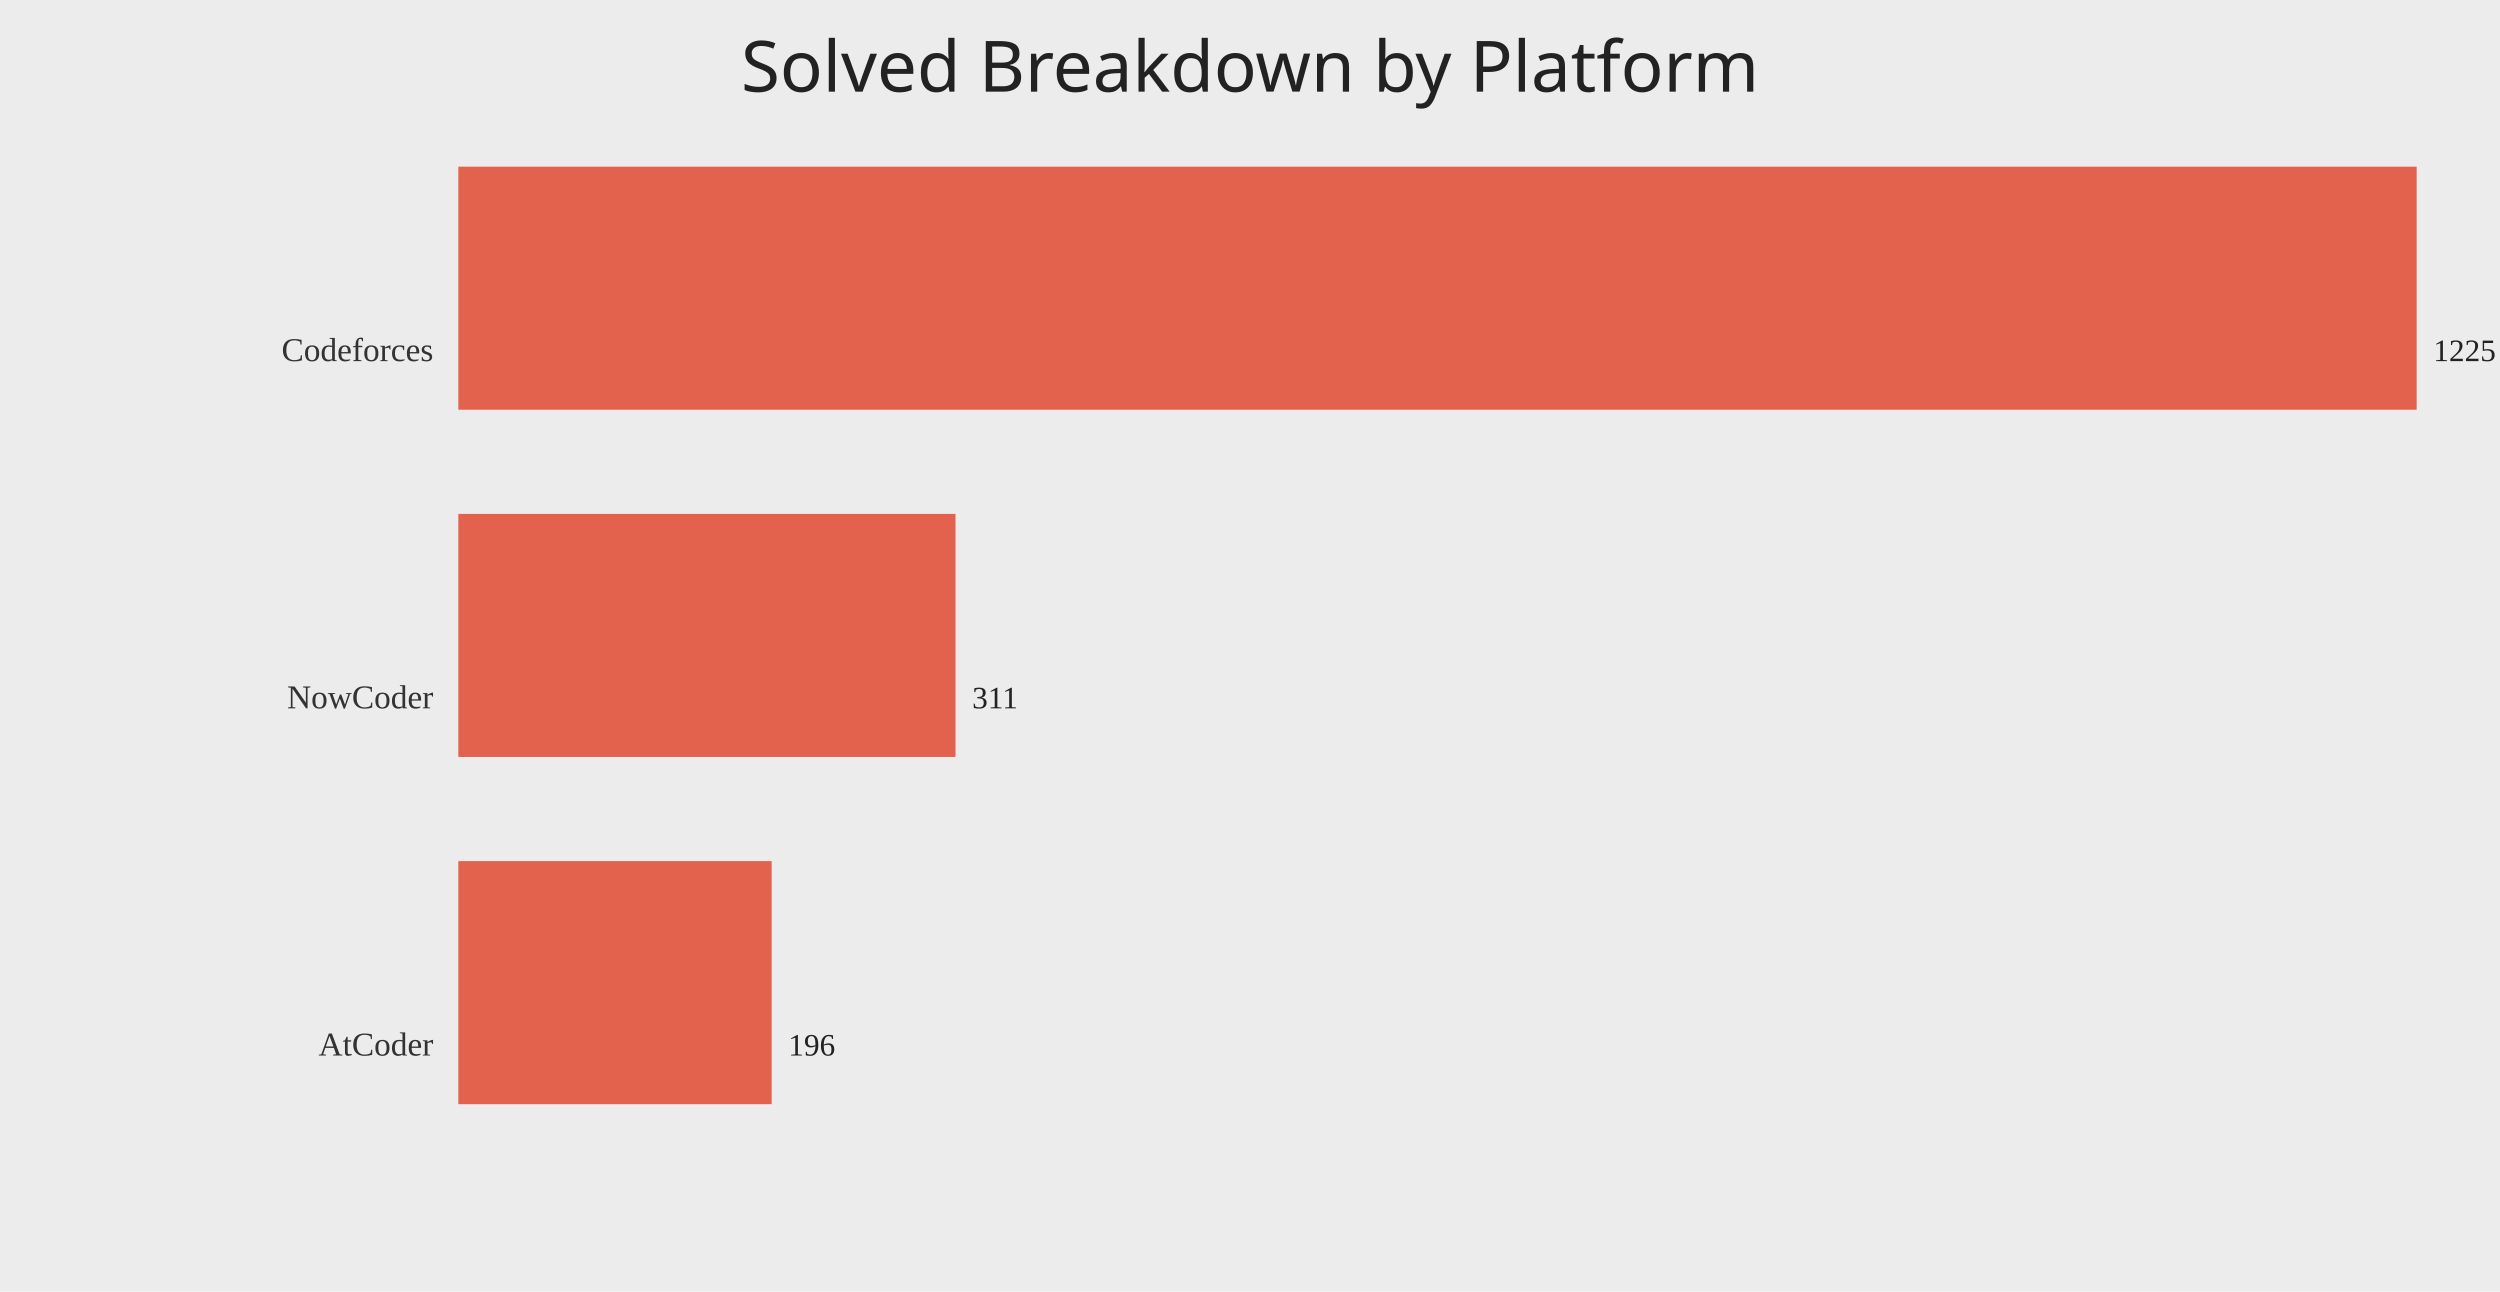
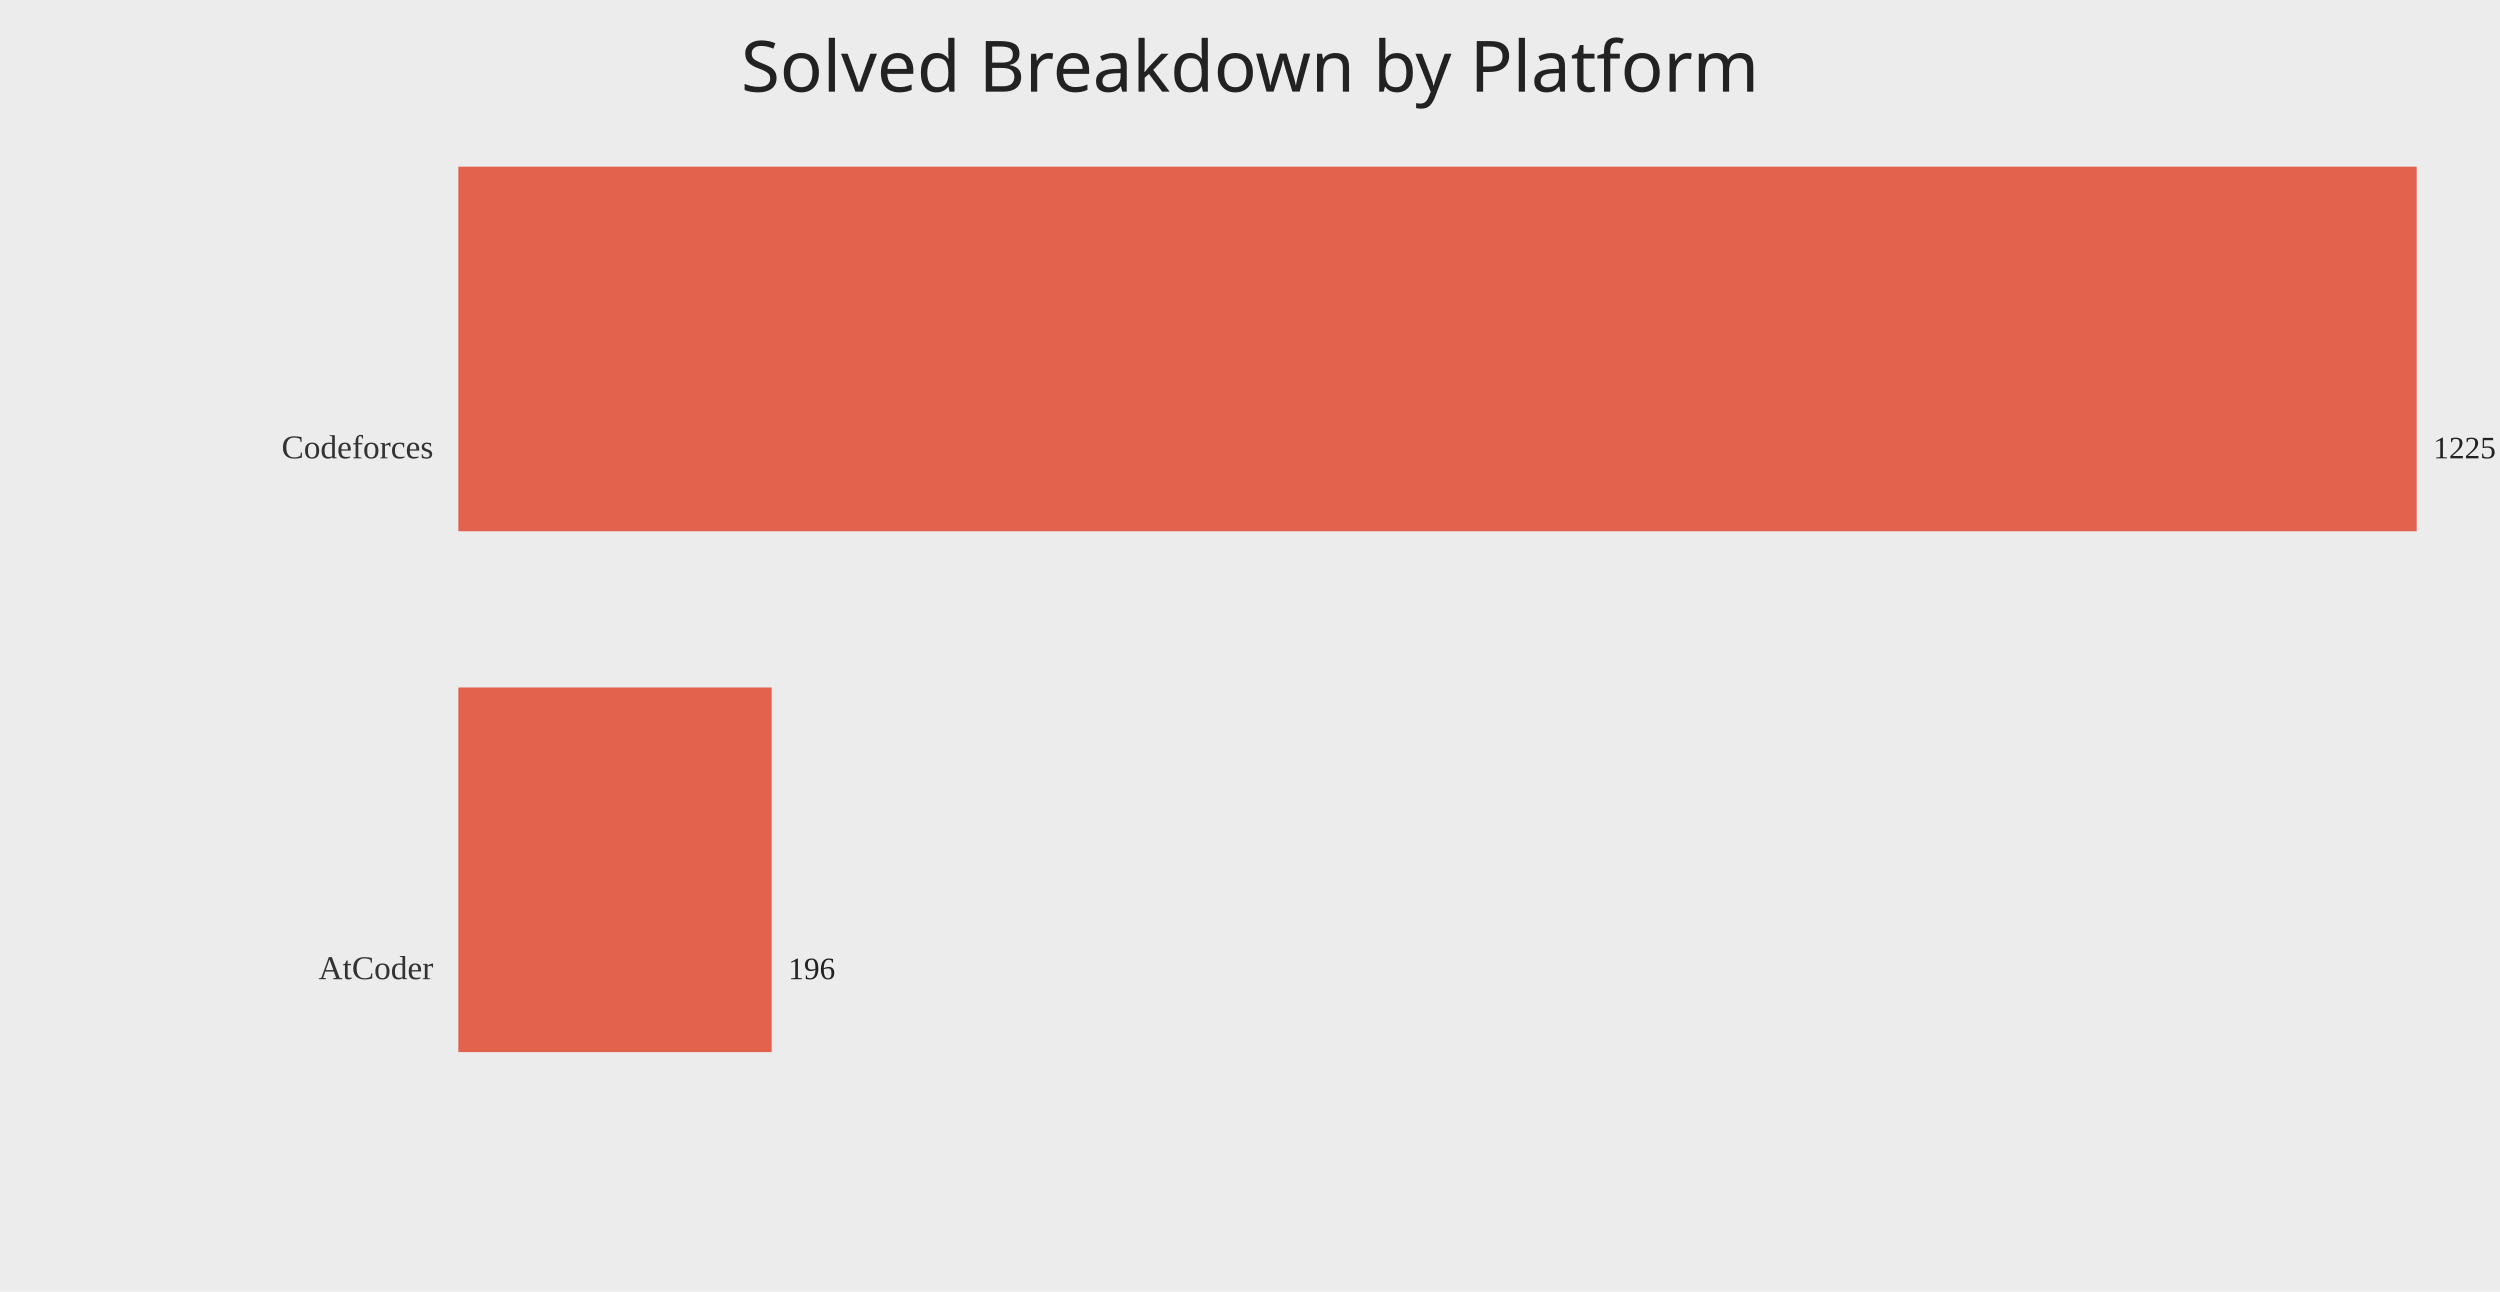
<svg xmlns="http://www.w3.org/2000/svg" width="1200" height="620">
  <rect width="100%" height="100%" fill="#ececec" />
  <text x="50%" y="44" text-anchor="middle" fill="#222" font-size="34" font-family="Comic Sans MS, Segoe UI">Solved Breakdown by Platform</text>
-   <text x="208" y="173.33" text-anchor="end" fill="#333" font-size="16">Codeforces</text>
-   <rect x="220" y="80.00" width="940.00" height="116.67" fill="#e24a33" opacity="0.85" />
-   <text x="1168.00" y="173.33" fill="#222" font-size="15">1225</text>
-   <text x="208" y="340.00" text-anchor="end" fill="#333" font-size="16">NowCoder</text>
-   <rect x="220" y="246.67" width="238.64" height="116.67" fill="#e24a33" opacity="0.85" />
-   <text x="466.64" y="340.00" fill="#222" font-size="15">311</text>
-   <text x="208" y="506.67" text-anchor="end" fill="#333" font-size="16">AtCoder</text>
-   <rect x="220" y="413.33" width="150.40" height="116.67" fill="#e24a33" opacity="0.85" />
-   <text x="378.40" y="506.67" fill="#222" font-size="15">196</text>
+   <text x="208" y="220.00" text-anchor="end" fill="#333" font-size="16">Codeforces</text>
+   <rect x="220" y="80.00" width="940.00" height="175.00" fill="#e24a33" opacity="0.85" />
+   <text x="1168.00" y="220.00" fill="#222" font-size="15">1225</text>
+   <text x="208" y="470.00" text-anchor="end" fill="#333" font-size="16">AtCoder</text>
+   <rect x="220" y="330.00" width="150.40" height="175.00" fill="#e24a33" opacity="0.85" />
+   <text x="378.40" y="470.00" fill="#222" font-size="15">196</text>
</svg>
